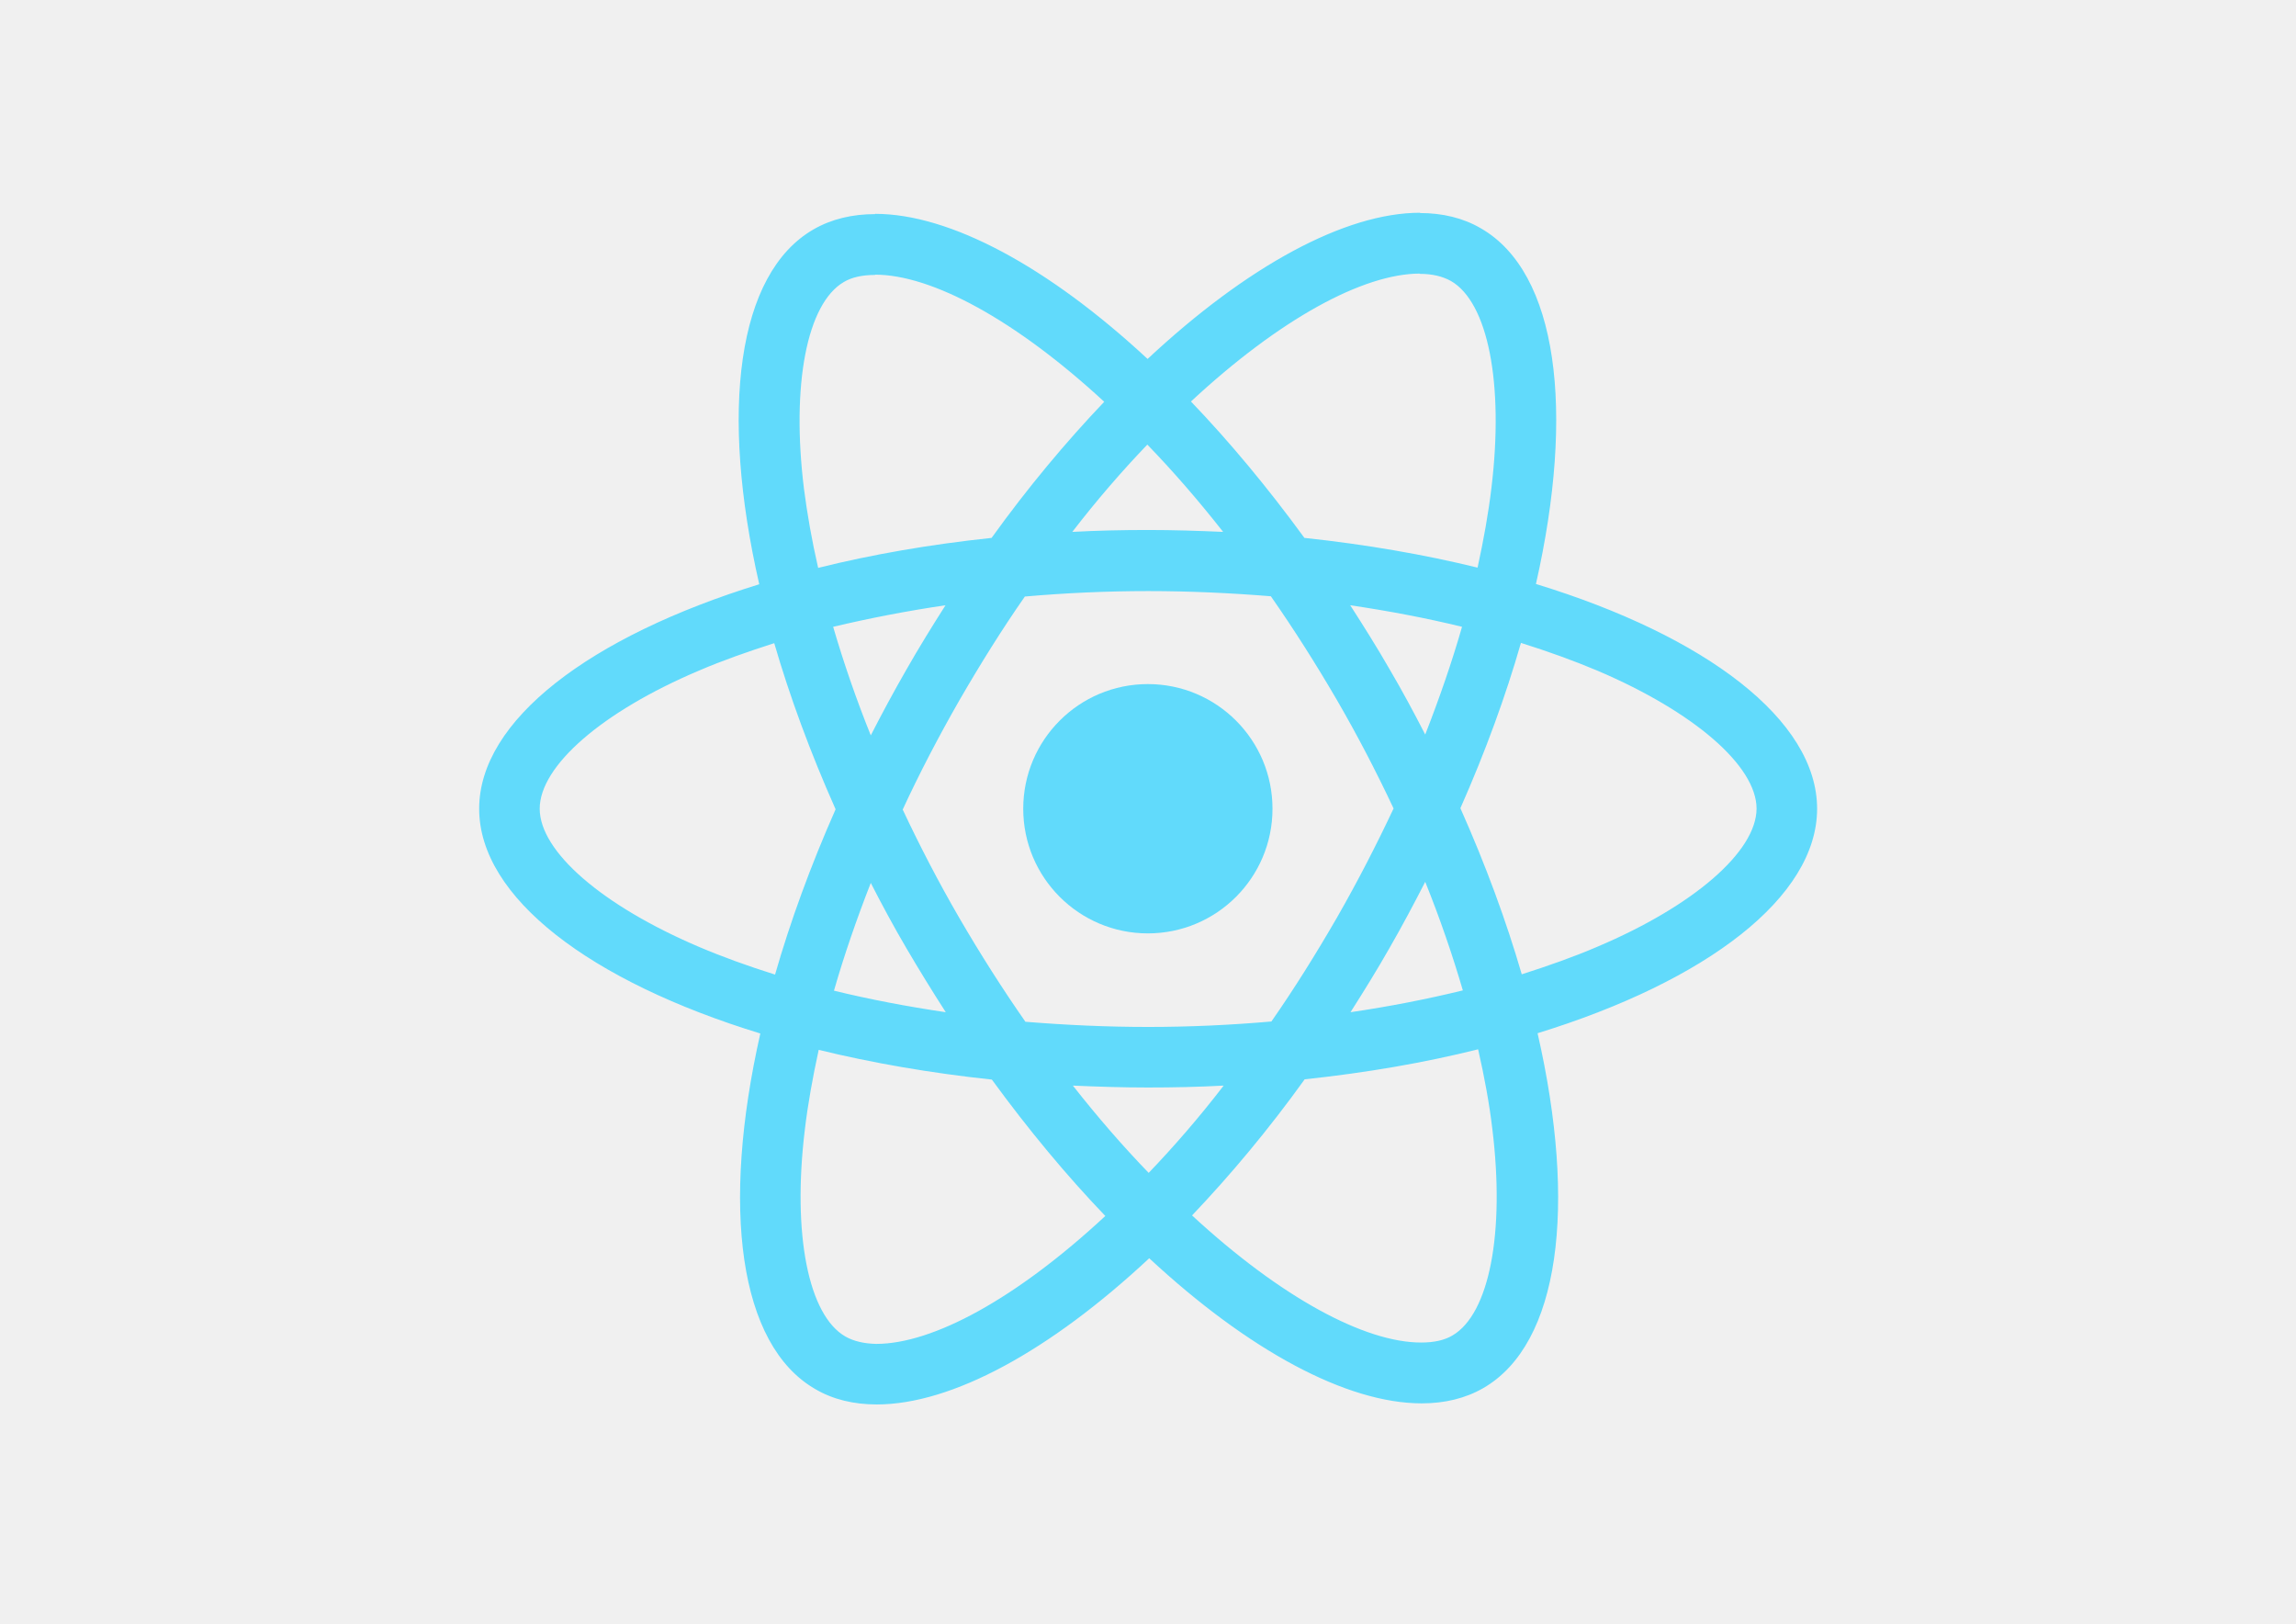
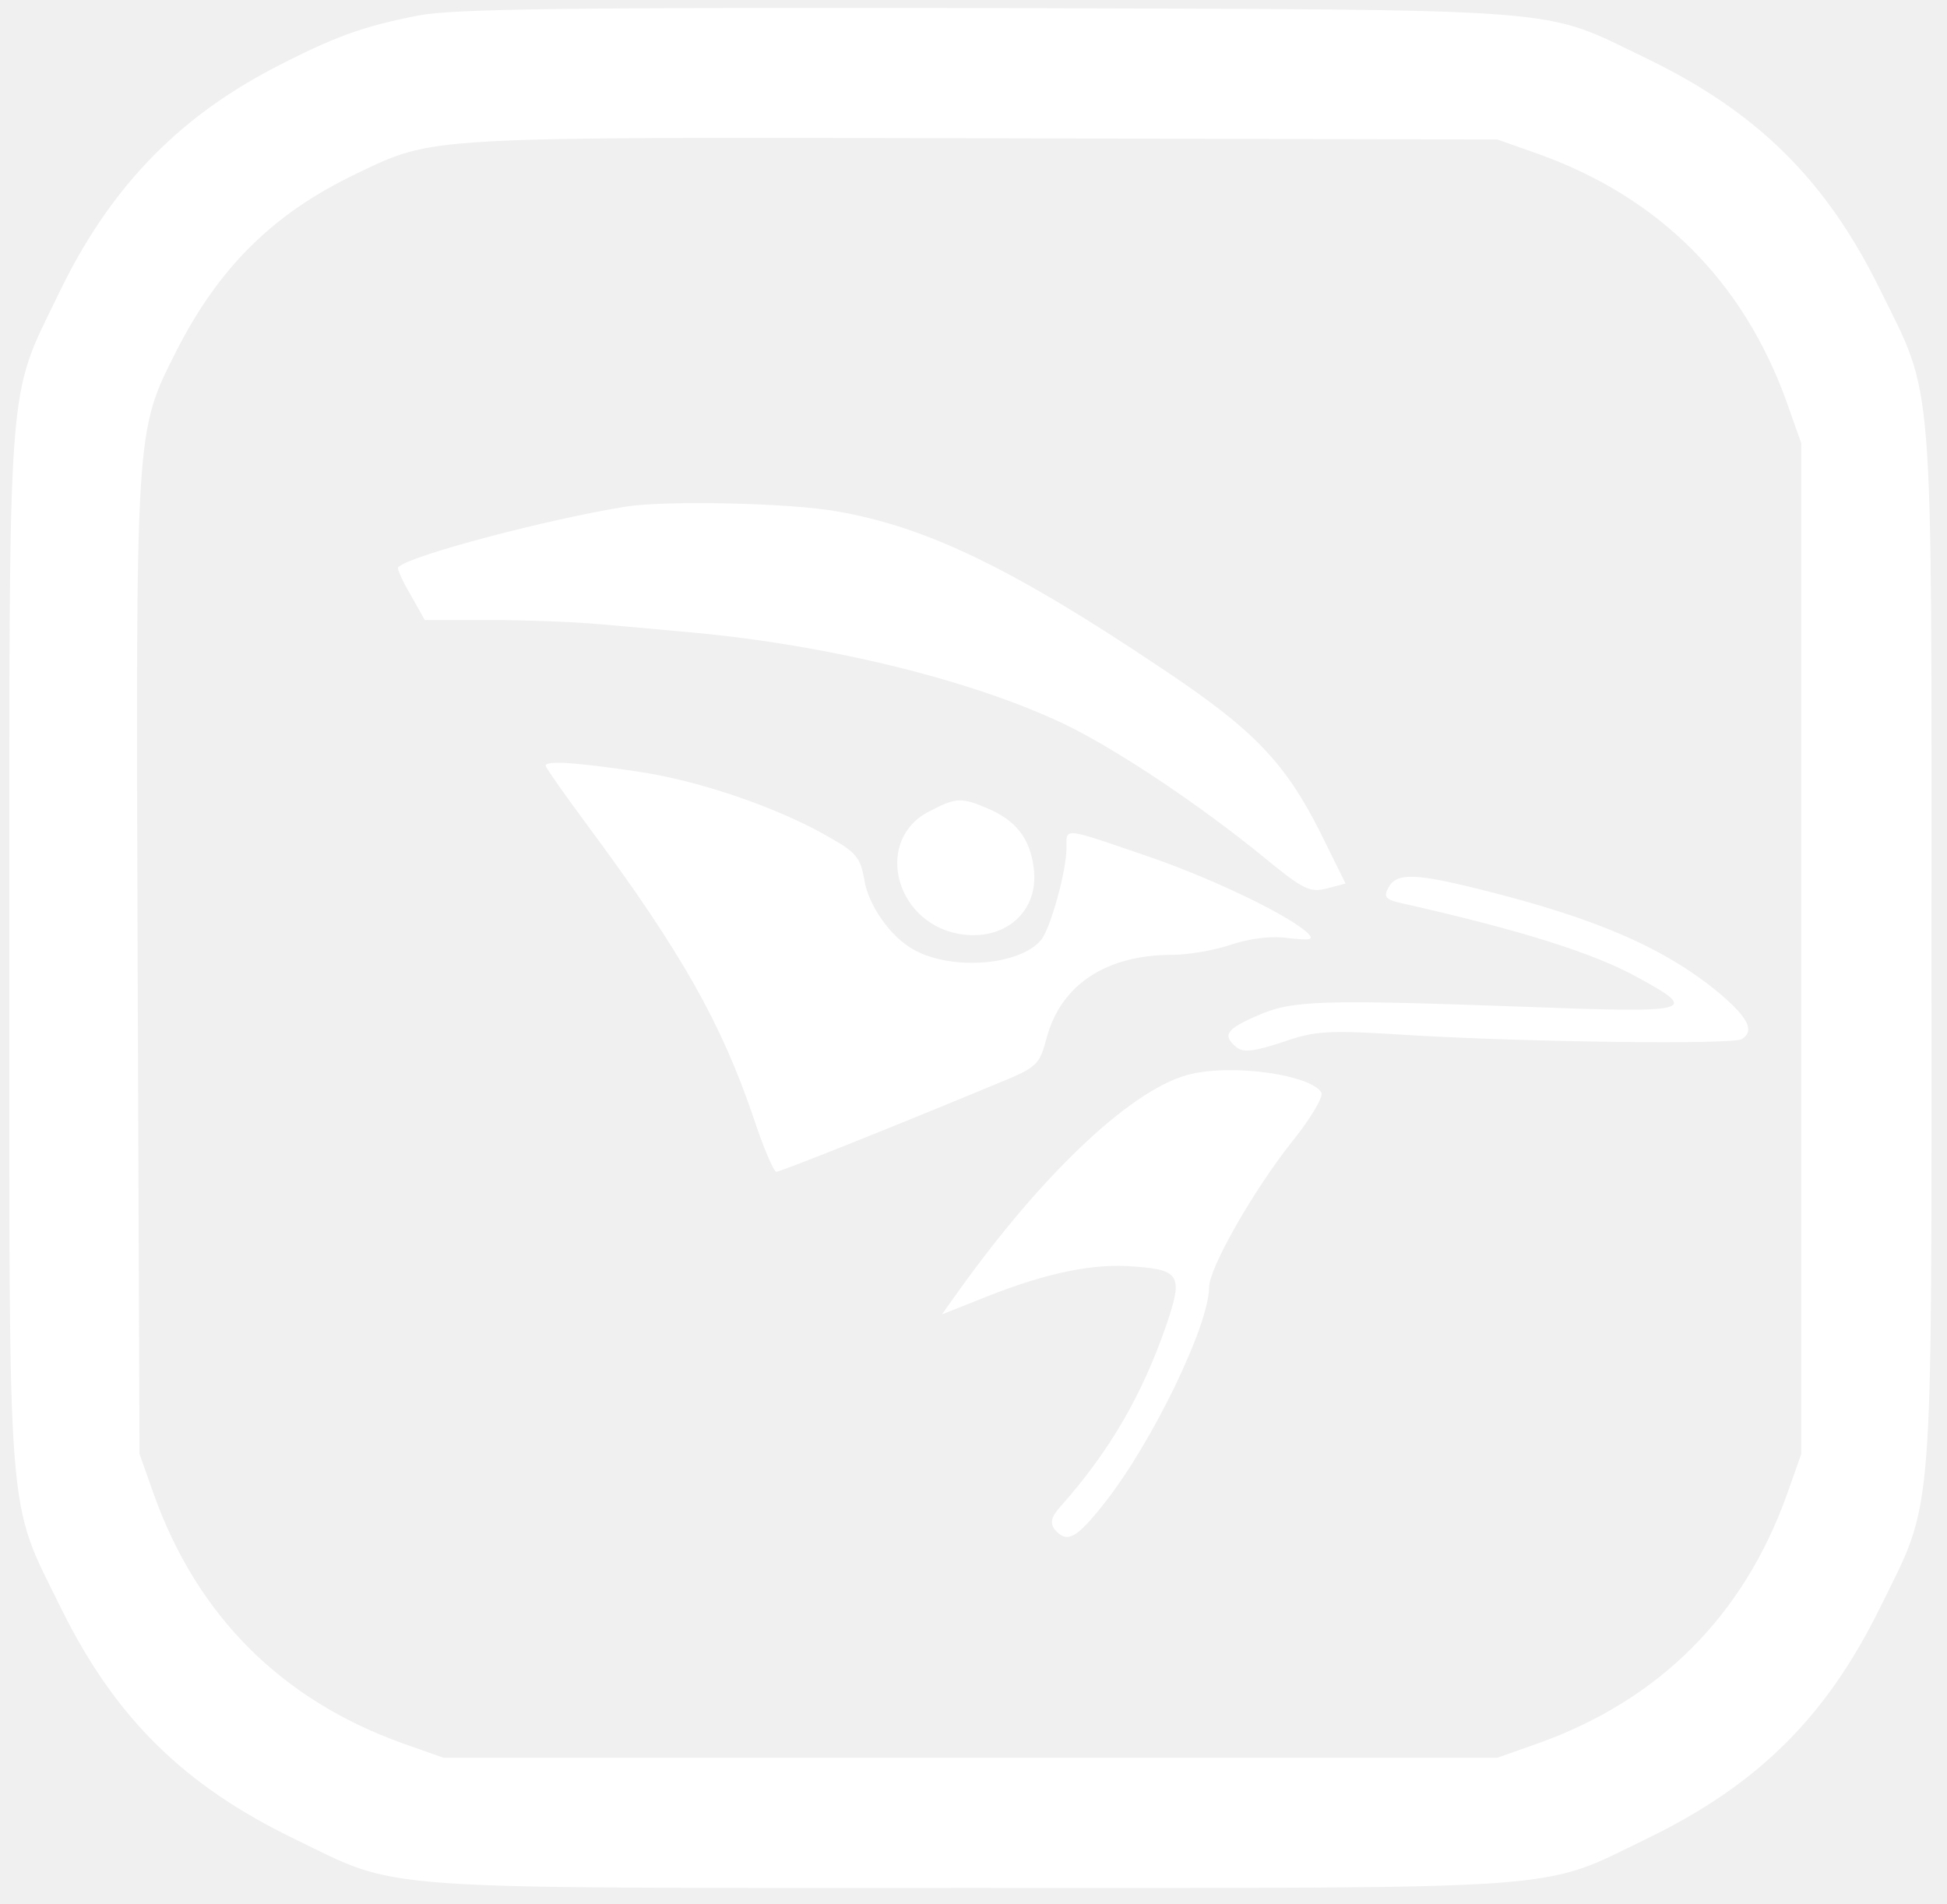
- <svg xmlns="http://www.w3.org/2000/svg" viewBox="0 0 841.9 595.3">
-   <g fill="#61DAFB">
-     <path d="M666.3 296.5c0-32.5-40.7-63.3-103.1-82.4 14.4-63.6 8-114.2-20.2-130.4-6.5-3.8-14.1-5.6-22.4-5.6v22.3c4.6 0 8.3.9 11.4 2.6 13.6 7.8 19.5 37.5 14.9 75.7-1.1 9.4-2.9 19.3-5.1 29.4-19.6-4.8-41-8.5-63.5-10.9-13.5-18.5-27.5-35.3-41.6-50 32.6-30.3 63.2-46.9 84-46.9V78c-27.5 0-63.5 19.6-99.9 53.6-36.4-33.8-72.4-53.2-99.9-53.2v22.3c20.7 0 51.4 16.5 84 46.6-14 14.7-28 31.4-41.3 49.9-22.6 2.4-44 6.1-63.6 11-2.3-10-4-19.7-5.2-29-4.7-38.2 1.1-67.9 14.6-75.8 3-1.8 6.9-2.6 11.5-2.6V78.5c-8.4 0-16 1.8-22.6 5.6-28.1 16.2-34.4 66.7-19.9 130.1-62.2 19.2-102.7 49.9-102.7 82.3 0 32.5 40.7 63.3 103.1 82.4-14.4 63.6-8 114.2 20.2 130.4 6.5 3.8 14.1 5.6 22.5 5.6 27.5 0 63.5-19.6 99.9-53.6 36.4 33.8 72.4 53.2 99.9 53.2 8.4 0 16-1.8 22.6-5.6 28.1-16.2 34.4-66.7 19.9-130.1 62-19.1 102.5-49.9 102.5-82.3zm-130.2-66.7c-3.7 12.9-8.3 26.2-13.5 39.5-4.1-8-8.4-16-13.1-24-4.6-8-9.5-15.8-14.4-23.4 14.2 2.1 27.9 4.7 41 7.9zm-45.8 106.5c-7.8 13.5-15.8 26.3-24.1 38.2-14.9 1.3-30 2-45.2 2-15.1 0-30.2-.7-45-1.9-8.3-11.9-16.4-24.6-24.2-38-7.6-13.1-14.5-26.4-20.8-39.8 6.2-13.4 13.2-26.8 20.7-39.9 7.8-13.5 15.8-26.3 24.1-38.2 14.9-1.3 30-2 45.2-2 15.1 0 30.2.7 45 1.9 8.3 11.9 16.4 24.6 24.2 38 7.6 13.1 14.5 26.4 20.8 39.8-6.3 13.4-13.2 26.8-20.7 39.9zm32.3-13c5.4 13.4 10 26.8 13.8 39.8-13.1 3.2-26.9 5.9-41.2 8 4.9-7.7 9.8-15.6 14.4-23.7 4.6-8 8.9-16.1 13-24.1zM421.2 430c-9.3-9.6-18.6-20.3-27.8-32 9 .4 18.2.7 27.5.7 9.4 0 18.7-.2 27.8-.7-9 11.7-18.3 22.4-27.5 32zm-74.4-58.9c-14.2-2.1-27.9-4.7-41-7.9 3.7-12.9 8.3-26.2 13.5-39.5 4.1 8 8.4 16 13.1 24 4.7 8 9.5 15.8 14.4 23.4zM420.7 163c9.3 9.6 18.6 20.3 27.8 32-9-.4-18.2-.7-27.5-.7-9.4 0-18.7.2-27.8.7 9-11.7 18.3-22.4 27.5-32zm-74 58.9c-4.9 7.7-9.8 15.6-14.4 23.7-4.6 8-8.9 16-13 24-5.4-13.4-10-26.8-13.8-39.8 13.1-3.1 26.9-5.8 41.2-7.9zm-90.5 125.2c-35.4-15.1-58.3-34.9-58.3-50.6 0-15.7 22.9-35.6 58.3-50.6 8.6-3.7 18-7 27.7-10.1 5.7 19.6 13.2 40 22.5 60.9-9.2 20.8-16.6 41.1-22.2 60.6-9.9-3.1-19.3-6.5-28-10.2zM310 490c-13.6-7.8-19.5-37.5-14.9-75.7 1.1-9.4 2.9-19.3 5.1-29.4 19.6 4.8 41 8.5 63.5 10.9 13.5 18.5 27.5 35.3 41.6 50-32.6 30.3-63.2 46.9-84 46.9-4.5-.1-8.3-1-11.3-2.7zm237.2-76.2c4.7 38.2-1.1 67.9-14.6 75.8-3 1.8-6.9 2.6-11.5 2.6-20.7 0-51.4-16.5-84-46.6 14-14.7 28-31.4 41.3-49.9 22.6-2.4 44-6.1 63.6-11 2.3 10.1 4.1 19.8 5.2 29.1zm38.5-66.7c-8.6 3.7-18 7-27.7 10.1-5.7-19.6-13.2-40-22.5-60.9 9.2-20.8 16.6-41.1 22.2-60.6 9.9 3.1 19.3 6.5 28.1 10.2 35.4 15.1 58.3 34.9 58.3 50.6-.1 15.7-23 35.6-58.4 50.6zM320.8 78.4z" />
-     <circle cx="420.9" cy="296.5" r="45.7" />
-     <path d="M520.5 78.1z" />
+ <svg xmlns="http://www.w3.org/2000/svg" version="1.0" width="314pt" height="307pt" viewBox="0 0 314 307" preserveAspectRatio="xMidYMid meet">
+   <g transform="translate(0,307) scale(0.1,-0.1)" fill="#ffffff" stroke="none">
+     <path d="M675 3045 c-88 -17 -136 -34 -234 -85 -157 -82 -266 -196 -347 -365 -83 -172 -79 -114 -79 -1055 0 -947 -5 -884 84 -1065 87 -176 198 -285 376 -371 173 -84 110 -79 1090 -79 980 0 917 -5 1090 79 178 86 289 195 376 371 89 181 84 118 84 1065 0 947 5 884 -84 1065 -87 176 -198 285 -376 371 -173 83 -105 78 -1060 81 -674 1 -864 -1 -920 -12z m1805 -223 c196 -70 332 -206 402 -402 l23 -65 0 -815 0 -815 -23 -65 c-70 -196 -206 -332 -402 -402 l-65 -23 -850 0 -850 0 -65 23 c-196 70 -332 206 -402 402 l-23 65 -3 785 c-3 872 -4 862 62 993 69 136 157 223 291 287 126 60 102 59 1010 57 l830 -2 65 -23z" />
+     <path d="M1010 2253 c-125 -20 -350 -79 -368 -98 -2 -2 7 -22 20 -44 l23 -41 105 0 c58 0 128 -3 155 -5 28 -2 104 -9 170 -15 230 -21 467 -81 612 -153 85 -43 211 -128 308 -207 67 -55 77 -60 105 -53 l30 8 -41 83 c-57 113 -108 166 -257 265 -240 161 -378 227 -521 252 -76 14 -278 18 -341 8z" />
+     <path d="M880 1835 c0 -3 31 -47 68 -97 152 -205 215 -318 267 -470 16 -49 33 -88 37 -88 6 0 175 67 353 141 69 28 71 31 83 75 23 86 96 134 203 134 25 0 67 7 93 16 30 10 65 15 93 11 37 -4 43 -3 32 8 -29 28 -148 85 -244 119 -154 53 -145 52 -145 19 0 -38 -26 -131 -41 -149 -34 -41 -143 -50 -205 -16 -37 20 -74 72 -80 113 -6 34 -13 44 -52 66 -83 49 -211 93 -310 108 -100 15 -152 19 -152 10z" />
+     <path d="M1500 1762 c-90 -44 -59 -178 45 -198 75 -14 132 36 122 107 -6 47 -29 76 -74 95 -42 18 -51 18 -93 -4z" />
+     <path d="M2239 1638 c-8 -14 -4 -19 18 -24 196 -44 316 -82 387 -122 97 -53 85 -56 -180 -46 -332 12 -380 11 -436 -14 -51 -22 -57 -32 -34 -51 11 -9 28 -7 74 8 55 19 72 20 213 11 190 -11 513 -15 528 -6 21 13 11 34 -36 74 -87 72 -196 120 -380 166 -111 28 -141 29 -154 4z" />
+     <path d="M1922 1338 c-91 -20 -235 -154 -373 -346 l-30 -42 53 21 c104 43 181 60 245 57 87 -5 92 -13 64 -95 -39 -113 -91 -203 -170 -292 -16 -18 -18 -27 -10 -38 20 -23 35 -15 82 45 76 97 167 285 167 346 0 31 72 157 134 235 30 37 51 73 47 79 -17 28 -139 46 -209 30z" />
  </g>
</svg>
